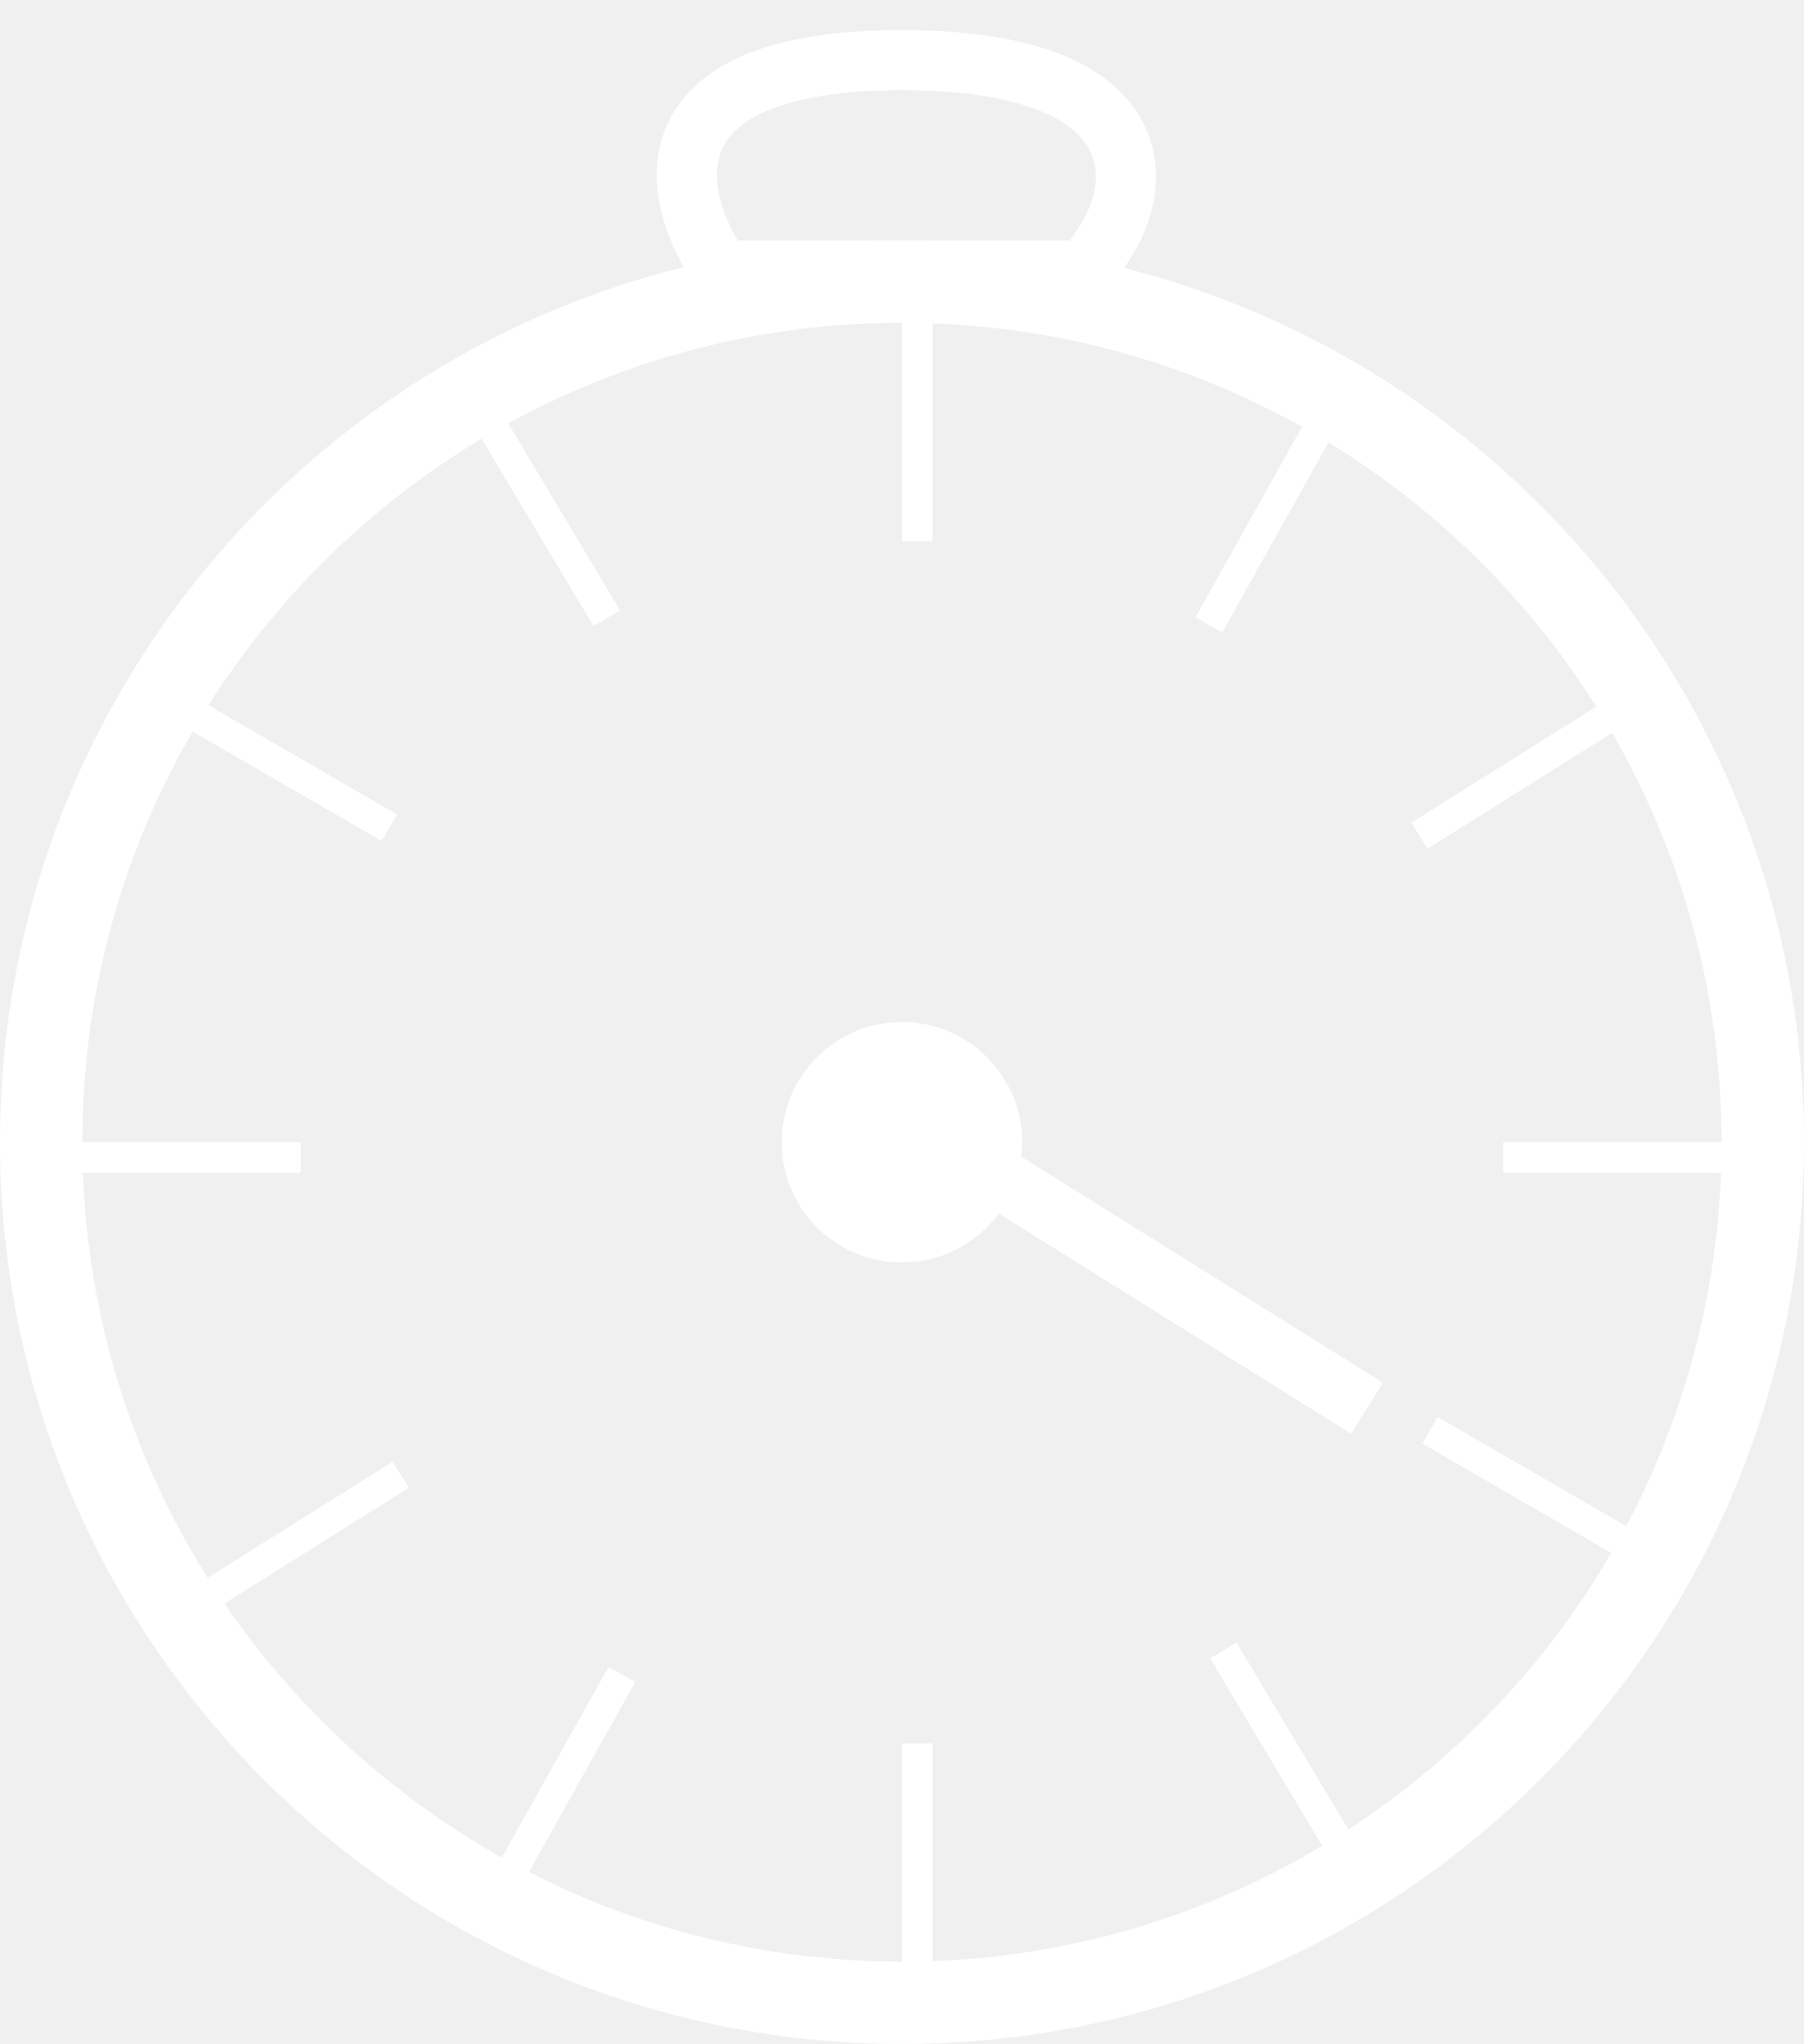
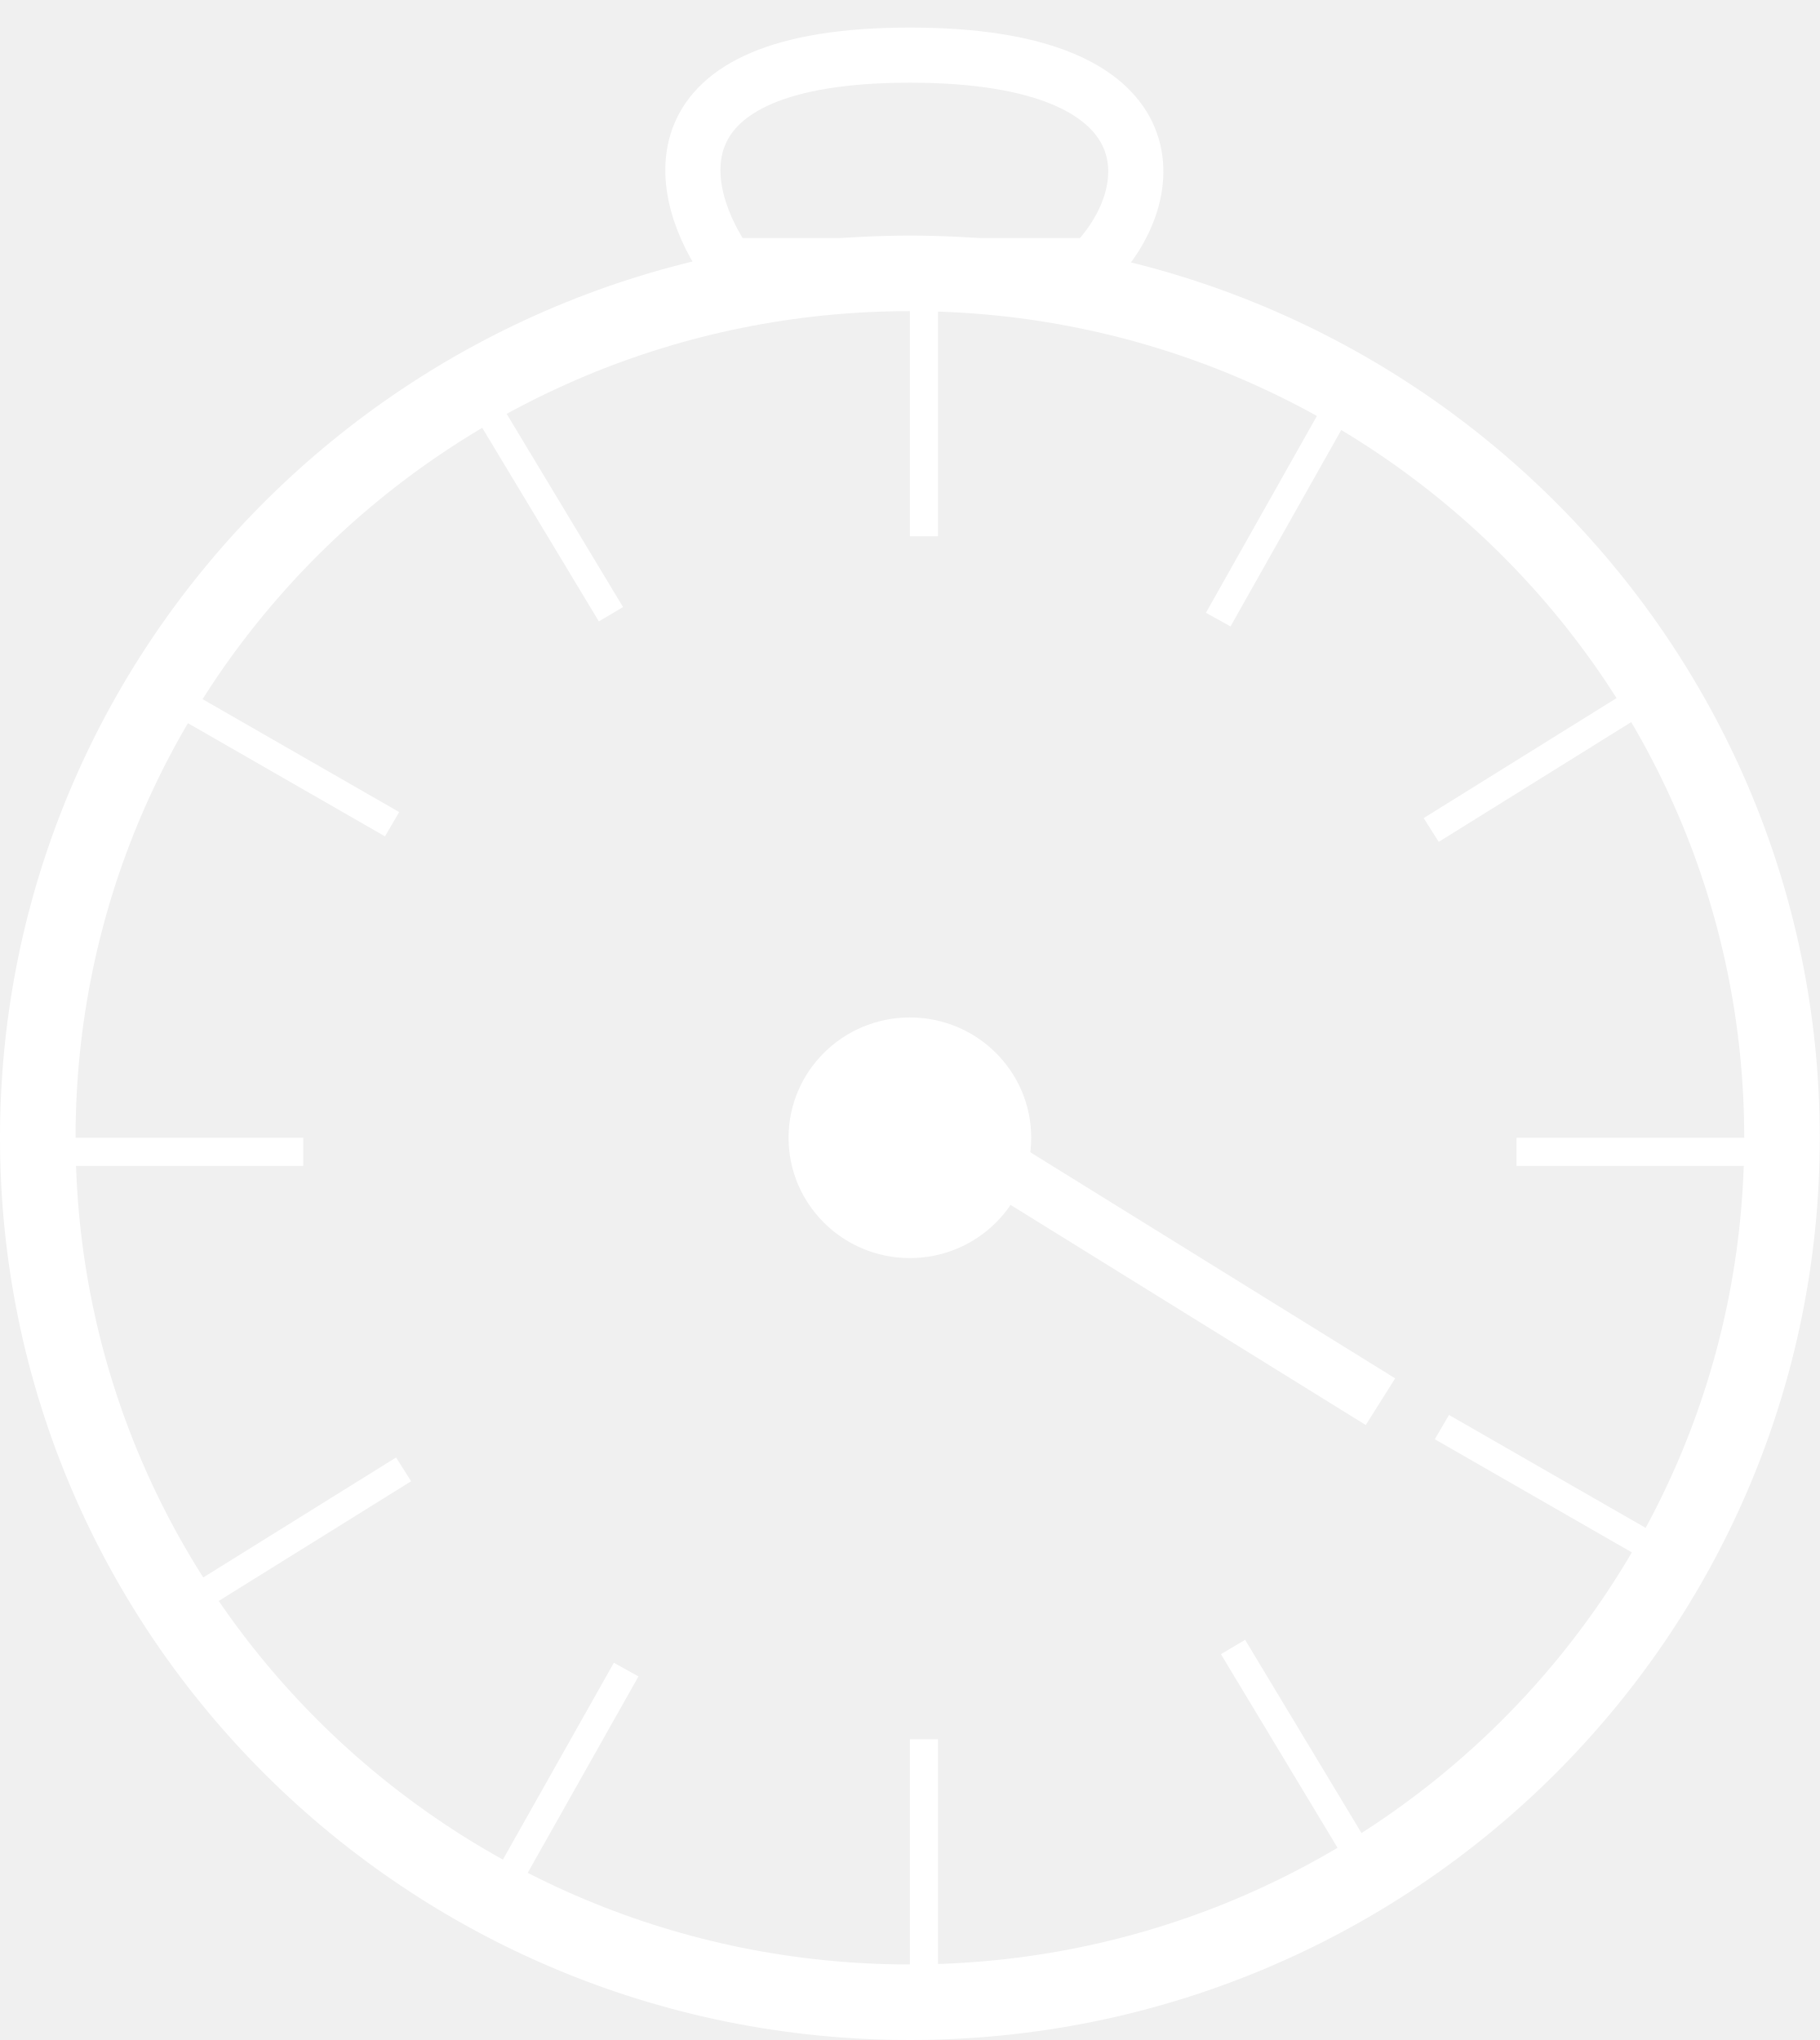
- <svg xmlns="http://www.w3.org/2000/svg" width="30" height="34" viewBox="0 0 30 34" fill="none">
-   <path d="M15 1C10.6 1 11.167 3.333 12 4.5H18C19.167 3.333 19.4 1 15 1Z" stroke="white" />
-   <circle cx="15" cy="19" r="14.315" stroke="white" stroke-width="1.37" />
-   <circle cx="15" cy="19" r="2" fill="white" />
-   <line x1="15.255" y1="5" x2="15.255" y2="9" stroke="white" stroke-width="0.51" />
-   <line x1="15.255" y1="29" x2="15.255" y2="33" stroke="white" stroke-width="0.51" />
-   <line x1="22.055" y1="6.905" x2="20.103" y2="10.396" stroke="white" stroke-width="0.51" />
-   <line x1="10.342" y1="27.853" x2="8.39" y2="31.344" stroke="white" stroke-width="0.51" />
-   <line x1="26.994" y1="11.775" x2="23.606" y2="13.901" stroke="white" stroke-width="0.51" />
-   <line x1="6.665" y1="24.531" x2="3.277" y2="26.657" stroke="white" stroke-width="0.51" />
-   <line x1="8.04" y1="6.85" x2="10.091" y2="10.284" stroke="white" stroke-width="0.51" />
-   <line x1="20.346" y1="27.455" x2="22.398" y2="30.889" stroke="white" stroke-width="0.51" />
-   <line x1="3.013" y1="11.763" x2="6.474" y2="13.768" stroke="white" stroke-width="0.51" />
-   <line x1="23.781" y1="23.791" x2="27.243" y2="25.796" stroke="white" stroke-width="0.51" />
-   <line x1="29" y1="19.255" x2="25" y2="19.255" stroke="white" stroke-width="0.51" />
-   <line x1="5" y1="19.255" x2="1" y2="19.255" stroke="white" stroke-width="0.51" />
-   <line x1="22.735" y1="23.424" x2="14.735" y2="18.424" stroke="white" />
+ <svg xmlns="http://www.w3.org/2000/svg" width="33" height="37" viewBox="0 0 33 37" fill="none">
+   <path d="M16.5 1C11.66 1 12.283 3.545 13.2 4.818H19.8C21.083 3.545 21.34 1 16.5 1Z" stroke="white" />
+   <path d="M32.315 20.636C32.315 29.29 25.24 36.315 16.5 36.315C7.76 36.315 0.685 29.29 0.685 20.636C0.685 11.983 7.76 4.958 16.5 4.958C25.24 4.958 32.315 11.983 32.315 20.636Z" stroke="white" stroke-width="1.37" />
+   <ellipse cx="16.5" cy="20.636" rx="2.2" ry="2.182" fill="white" />
+   <line x1="16.755" y1="5.364" x2="16.755" y2="9.727" stroke="white" stroke-width="0.51" />
+   <line x1="16.755" y1="31.546" x2="16.755" y2="35.909" stroke="white" stroke-width="0.51" />
+   <line y1="-0.255" x2="4.372" y2="-0.255" transform="matrix(-0.491097 0.871105 -0.874555 -0.484926 24.0153 7.30576)" stroke="white" stroke-width="0.51" />
+   <line y1="-0.255" x2="4.372" y2="-0.255" transform="matrix(-0.491097 0.871105 -0.874555 -0.484926 11.1319 30.1582)" stroke="white" stroke-width="0.51" />
+   <line y1="-0.255" x2="4.39" y2="-0.255" transform="matrix(-0.849025 0.528353 -0.534683 -0.845053 29.5445 12.5187)" stroke="white" stroke-width="0.51" />
+   <line y1="-0.255" x2="4.39" y2="-0.255" transform="matrix(-0.849024 0.528354 -0.534683 -0.845053 7.1825 26.4348)" stroke="white" stroke-width="0.51" />
+   <line y1="-0.255" x2="4.373" y2="-0.255" transform="matrix(0.515903 0.856647 -0.860394 0.50963 8.60342 7.52435)" stroke="white" stroke-width="0.51" />
+   <line y1="-0.255" x2="4.373" y2="-0.255" transform="matrix(0.515902 0.856647 -0.860394 0.50963 22.1404 30.0022)" stroke="white" stroke-width="0.51" />
+   <line y1="-0.255" x2="4.391" y2="-0.255" transform="matrix(0.867138 0.498068 -0.504297 0.86353 3.17371 12.982)" stroke="white" stroke-width="0.51" />
+   <line y1="-0.255" x2="4.391" y2="-0.255" transform="matrix(0.867138 0.498068 -0.504297 0.86353 26.0188 26.1038)" stroke="white" stroke-width="0.51" />
+   <line x1="31.9" y1="20.891" x2="27.5" y2="20.891" stroke="white" stroke-width="0.51" />
+   <line x1="5.5" y1="20.891" x2="1.1" y2="20.891" stroke="white" stroke-width="0.51" />
+   <line y1="-0.5" x2="10.353" y2="-0.5" transform="matrix(-0.849966 -0.526838 0.533164 -0.846012 25.3 25)" stroke="white" />
</svg>
